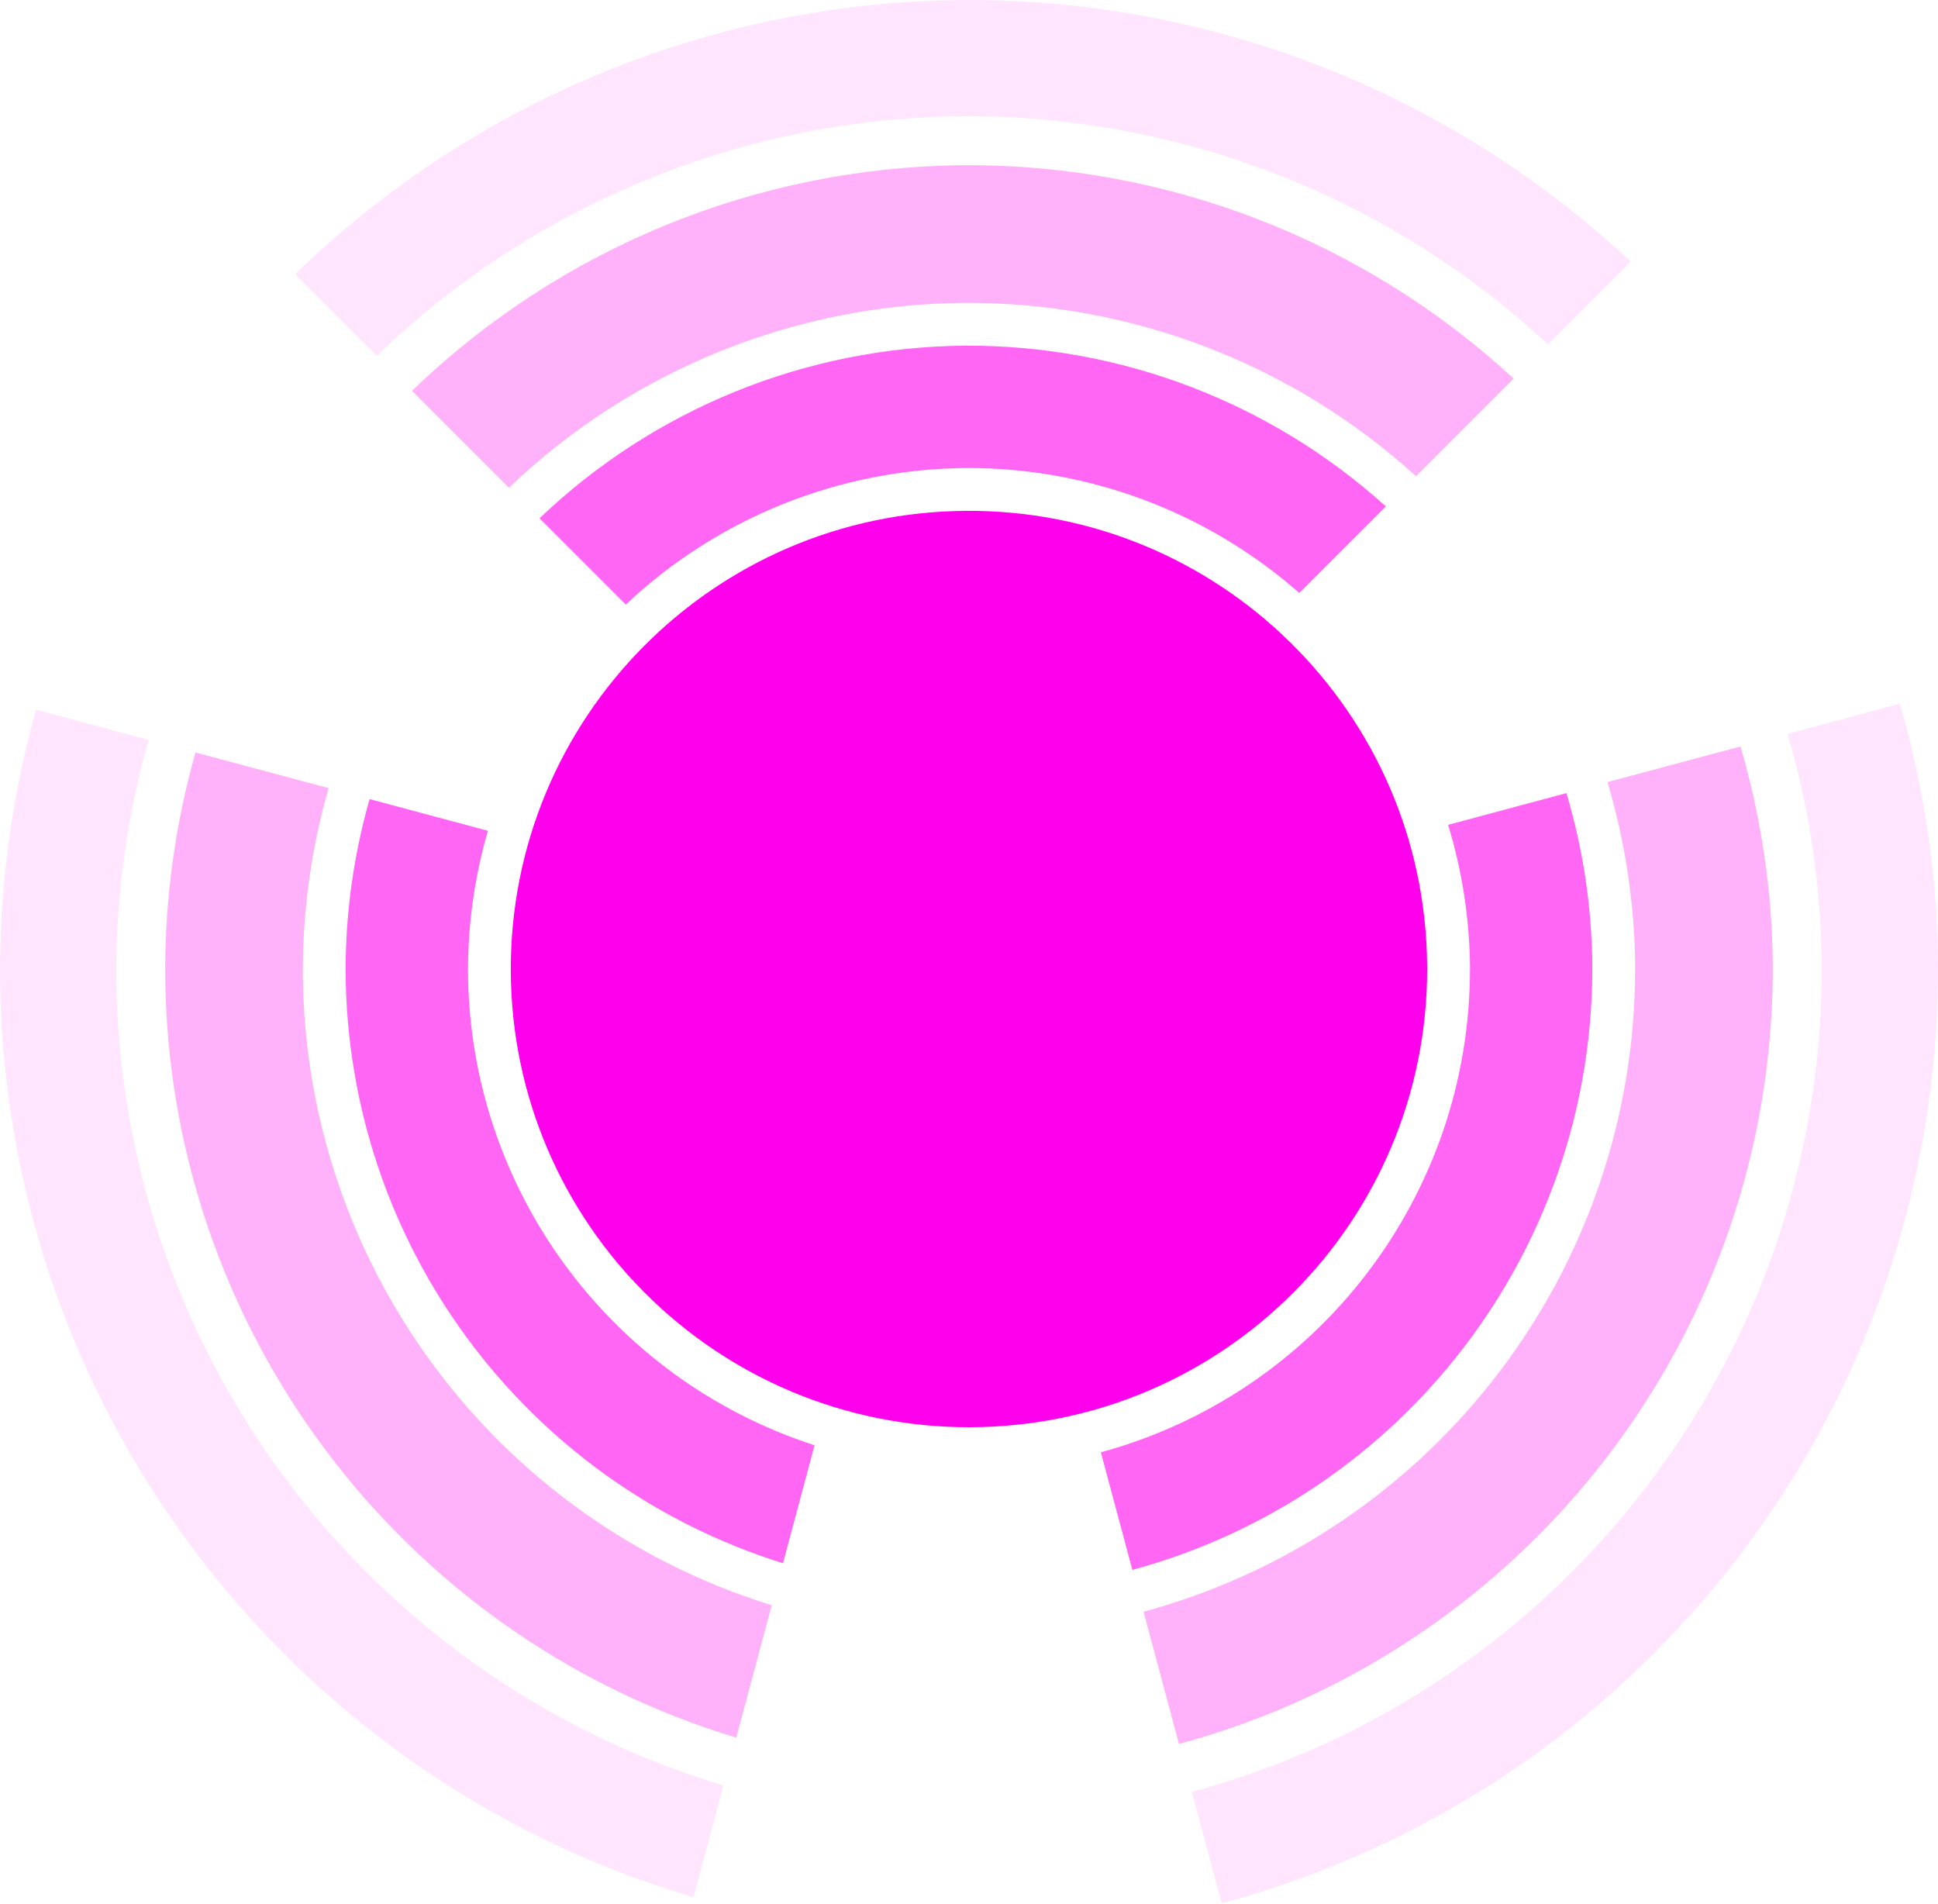
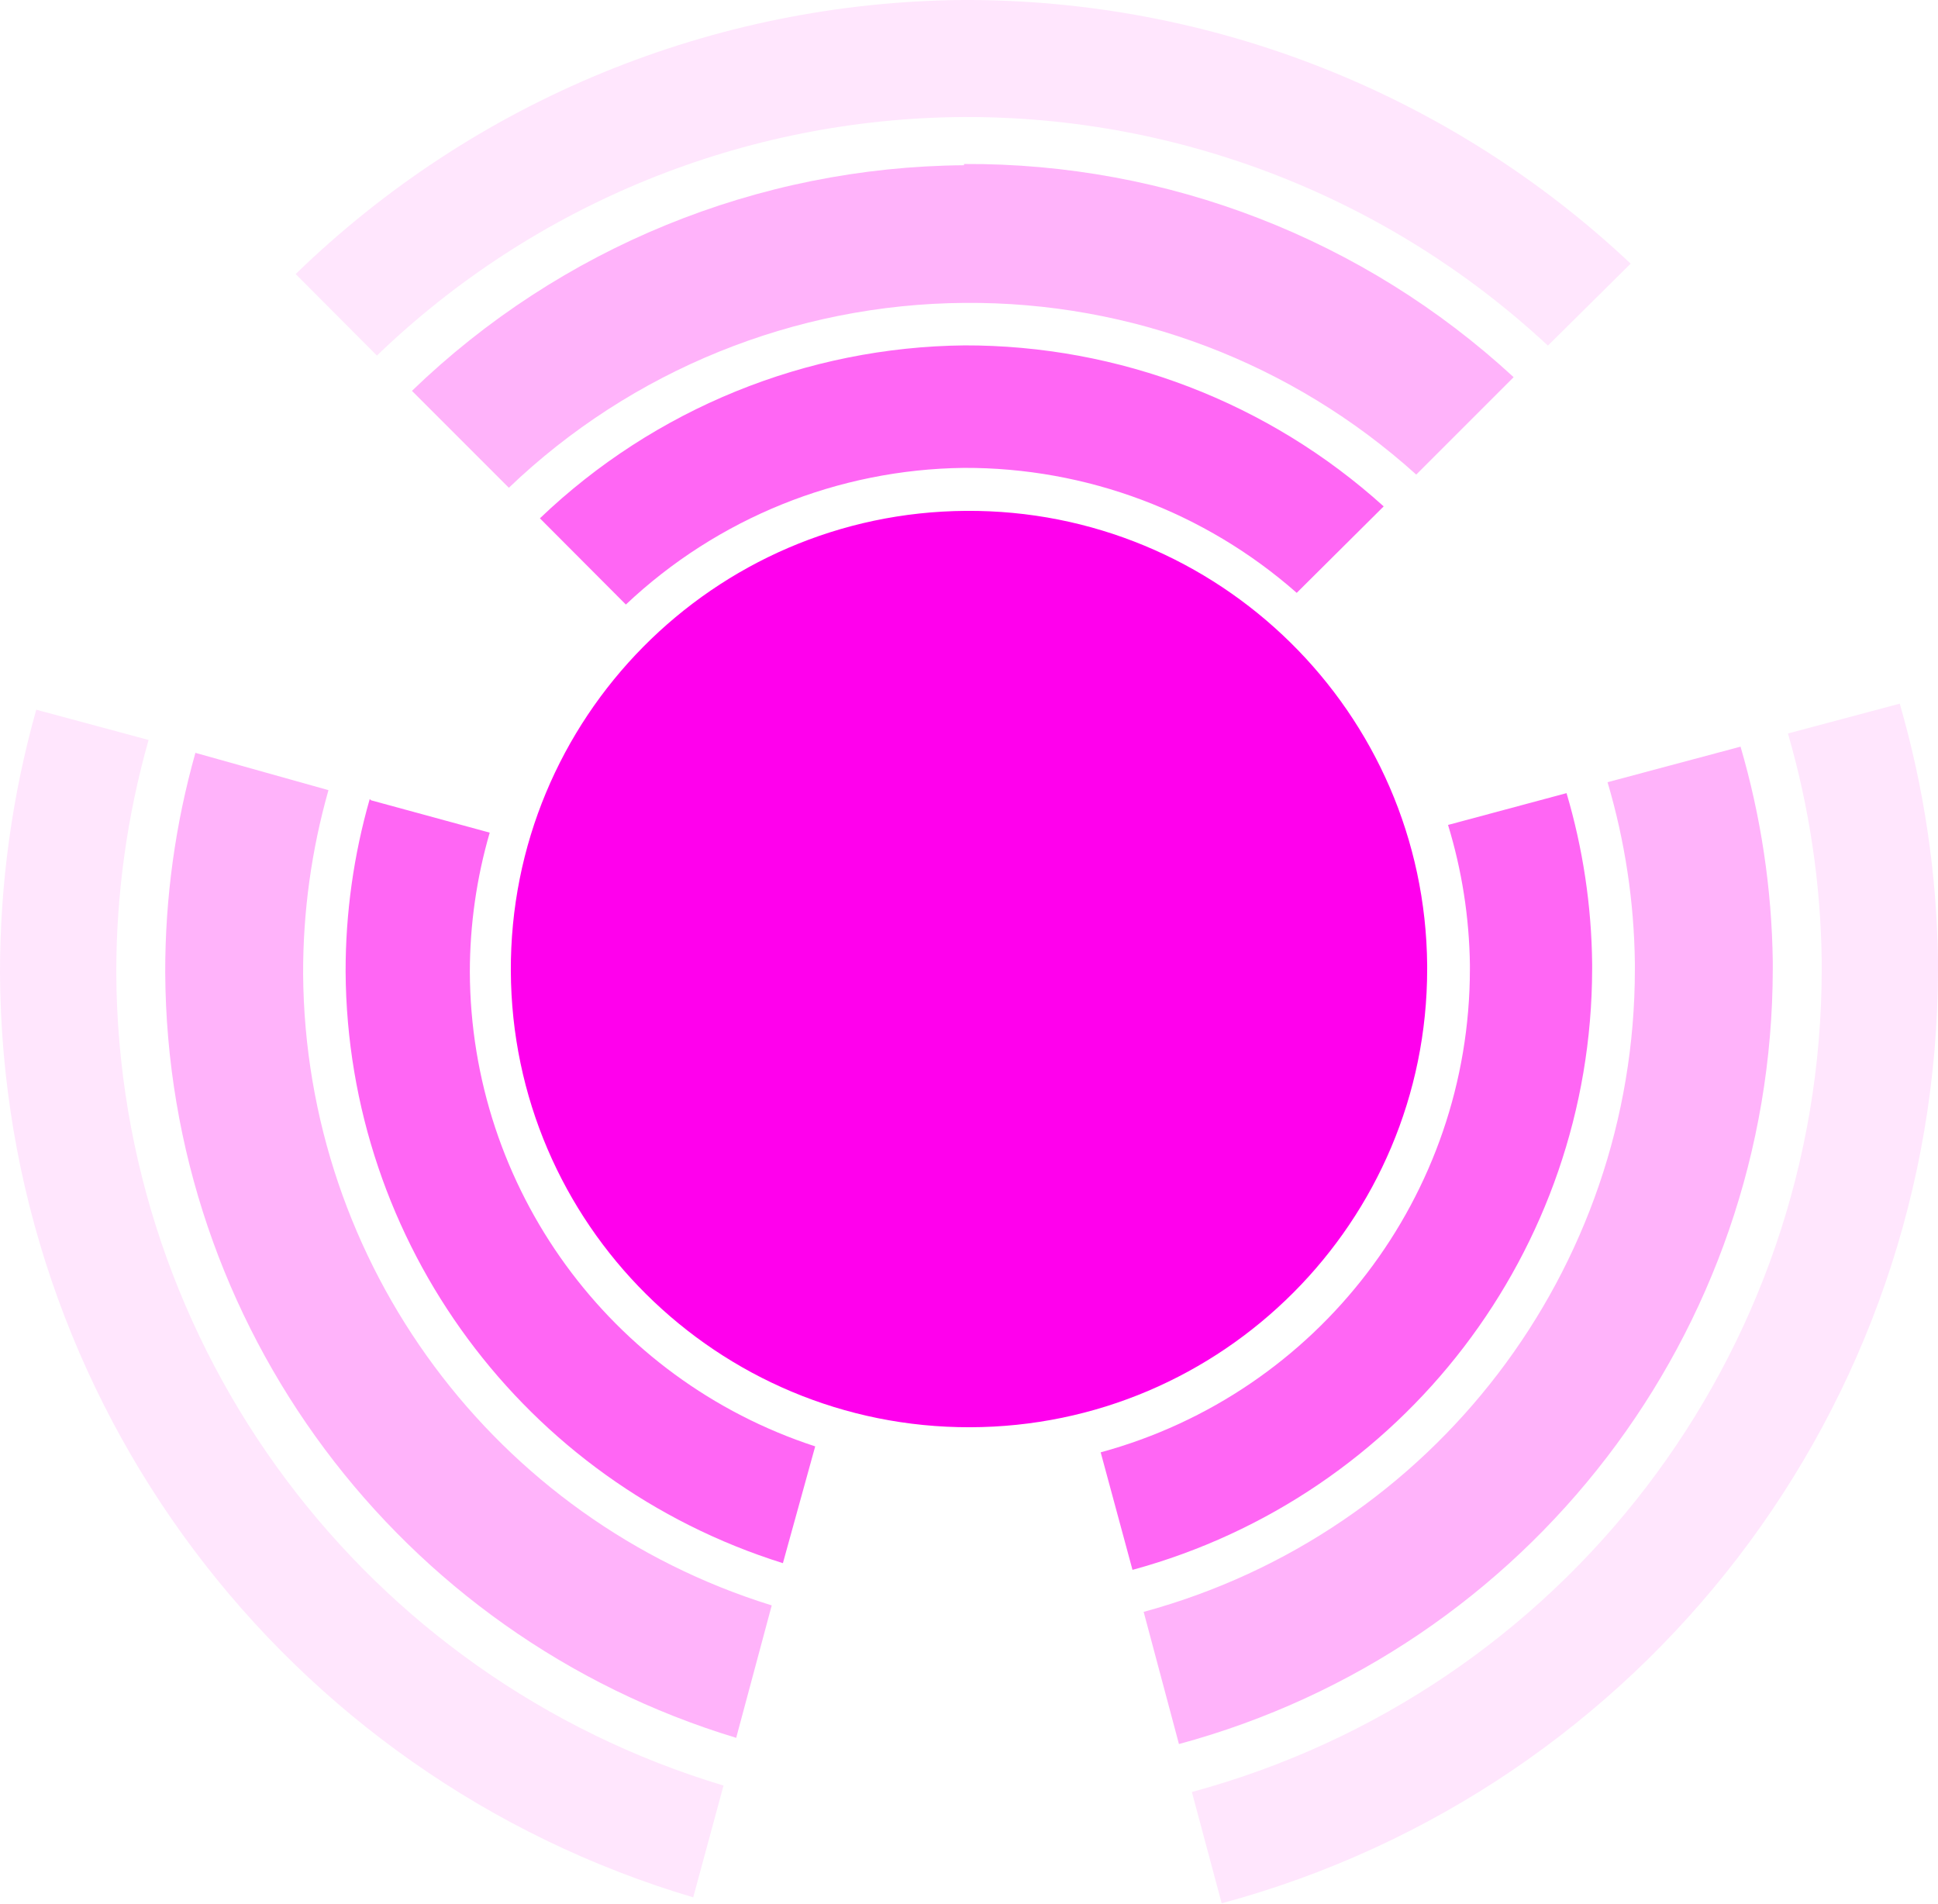
- <svg xmlns="http://www.w3.org/2000/svg" width="78" height="76.602" viewBox="0 0 78 76.602" id="svg2" version="1.1">
-   <defs id="defs4" />
-   <g id="layer1" transform="translate(-662.5621,-864.5874)">
-     <g id="g8277" transform="matrix(0.7053004,0,0,0.7053004,195.2568,277.368)">
-       <path id="path8275" d="m 717.623,852.305 a 35.571,35.571 0 0 0 -24.271,9.849 l 4.922,4.922 a 28.589,28.589 0 0 1 19.395,-7.789 28.589,28.589 0 0 1 19.036,7.129 l 4.939,-4.939 a 35.571,35.571 0 0 0 -24.021,-9.172 z" style="fill:#ff00ed;fill-opacity:0.6;stroke:none;stroke-width:85;stroke-linecap:round;stroke-linejoin:round;stroke-miterlimit:4;stroke-dasharray:none;stroke-opacity:1" />
-       <path id="path8269" d="m 751.95,877.837 -6.753,1.81 a 28.589,28.589 0 0 1 1.249,7.977 l 0,0.252 a 28.589,28.589 0 0 1 -21.064,27.576 l 1.798,6.709 a 35.571,35.571 0 0 0 26.247,-34.285 l 0,-0.313 a 35.571,35.571 0 0 0 -1.478,-9.725 z" style="fill:#ff00ed;fill-opacity:0.6;stroke:none;stroke-width:85;stroke-linecap:round;stroke-linejoin:round;stroke-miterlimit:4;stroke-dasharray:none;stroke-opacity:1" />
-       <path id="path8267" d="m 683.653,878.18 a 35.571,35.571 0 0 0 -1.367,9.851 35.571,35.571 0 0 0 24.955,33.75 l 1.804,-6.73 a 28.589,28.589 0 0 1 -19.777,-27.051 28.589,28.589 0 0 1 1.136,-8.013 l -6.751,-1.808 z" style="fill:#ff00ed;fill-opacity:0.6;stroke:none;stroke-width:85;stroke-linecap:round;stroke-linejoin:round;stroke-miterlimit:4;stroke-dasharray:none;stroke-opacity:1" />
-       <path d="m 744.002,887.875 a 26.145,26.145 0 0 1 -26.088,26.145 26.145,26.145 0 0 1 -26.203,-26.03 26.145,26.145 0 0 1 25.972,-26.26 26.145,26.145 0 0 1 26.317,25.914" id="path8079" style="fill:#ff00ed;fill-opacity:1;stroke:none;stroke-width:85;stroke-linecap:round;stroke-linejoin:round;stroke-miterlimit:4;stroke-dasharray:none;stroke-opacity:1" />
-       <path id="path8263" d="m 717.554,842.007 a 45.87,45.87 0 0 0 -31.479,12.872 l 5.531,5.531 a 38.015,38.015 0 0 1 25.999,-10.548 38.015,38.015 0 0 1 25.762,9.891 l 5.569,-5.569 a 45.87,45.87 0 0 0 -31.383,-12.177 z" style="fill:#ff00ed;fill-opacity:0.302;stroke:none;stroke-width:85;stroke-linecap:round;stroke-linejoin:round;stroke-miterlimit:4;stroke-dasharray:none;stroke-opacity:1" />
-       <path id="path8257" d="m 761.881,875.175 -7.587,2.033 a 38.015,38.015 0 0 1 1.577,10.332 l 0,0.334 a 38.015,38.015 0 0 1 -28.052,36.675 l 2.022,7.545 a 45.87,45.87 0 0 0 33.886,-44.22 l -0.002,-0.405 a 45.87,45.87 0 0 0 -1.844,-12.295 z" style="fill:#ff00ed;fill-opacity:0.302;stroke:none;stroke-width:85;stroke-linecap:round;stroke-linejoin:round;stroke-miterlimit:4;stroke-dasharray:none;stroke-opacity:1" />
-       <path id="path8255" d="m 673.718,875.519 a 45.87,45.87 0 0 0 -1.73,12.559 45.87,45.87 0 0 0 32.588,43.655 l 2.024,-7.553 a 38.015,38.015 0 0 1 -26.757,-36.137 38.015,38.015 0 0 1 1.468,-10.491 l -7.593,-2.033 z" style="fill:#ff00ed;fill-opacity:0.302;stroke:none;stroke-width:85;stroke-linecap:round;stroke-linejoin:round;stroke-miterlimit:4;stroke-dasharray:none;stroke-opacity:1" />
-       <path id="path8251" d="m 717.491,832.582 a 55.296,55.296 0 0 0 -38.075,15.638 l 4.656,4.656 a 48.663,48.663 0 0 1 33.462,-13.662 48.663,48.663 0 0 1 33.359,13.013 l 4.718,-4.718 a 55.296,55.296 0 0 0 -38.121,-14.928 z" style="fill:#ff00ed;fill-opacity:0.102;stroke:none;stroke-width:85;stroke-linecap:round;stroke-linejoin:round;stroke-miterlimit:4;stroke-dasharray:none;stroke-opacity:1" />
-       <path id="path8245" d="m 770.973,872.739 -6.401,1.716 a 48.663,48.663 0 0 1 1.947,12.99 l 0.002,0.43 A 48.663,48.663 0 0 1 730.575,934.831 l 1.703,6.358 a 55.296,55.296 0 0 0 40.876,-53.314 l -0.002,-0.487 a 55.296,55.296 0 0 0 -2.178,-14.649 z" style="fill:#ff00ed;fill-opacity:0.102;stroke:none;stroke-width:85;stroke-linecap:round;stroke-linejoin:round;stroke-miterlimit:4;stroke-dasharray:none;stroke-opacity:1" />
-       <path id="path8243" d="m 664.624,873.081 a 55.296,55.296 0 0 0 -2.062,15.039 55.296,55.296 0 0 0 39.573,52.72 l 1.707,-6.377 a 48.663,48.663 0 0 1 -34.648,-46.374 48.663,48.663 0 0 1 1.844,-13.288 l -6.415,-1.72 z" style="fill:#ff00ed;fill-opacity:0.102;stroke:none;stroke-width:85;stroke-linecap:round;stroke-linejoin:round;stroke-miterlimit:4;stroke-dasharray:none;stroke-opacity:1" />
-     </g>
+ <svg xmlns="http://www.w3.org/2000/svg" viewBox="0 0 78 76.6">
+   <g fill="#ff00ed">
+     <path fill-opacity=".6" d="M38.83 13.9a25.1 25.1 0 0 0-17.1 6.96l3.46 3.47a20.16 20.16 0 0 1 13.6-5.5 20.16 20.16 0 0 1 13.4 5.03l3.5-3.48a25.1 25.1 0 0 0-16.9-6.48zm24.22 18.02l-4.77 1.28a20.16 20.16 0 0 1 .88 5.62V39A20.16 20.16 0 0 1 44.3 58.45l1.28 4.73A25.1 25.1 0 0 0 64.08 39v-.22a25.1 25.1 0 0 0-1.03-6.86zm-48.17.24a25.1 25.1 0 0 0-.97 6.95 25.1 25.1 0 0 0 17.6 23.8l1.3-4.7a20.16 20.16 0 0 1-13.9-19.1 20.16 20.16 0 0 1 .8-5.6l-4.77-1.3z" />
+     <path d="M57.44 39a18.44 18.44 0 0 1-18.4 18.44 18.44 18.44 0 0 1-18.48-18.36 18.44 18.44 0 0 1 18.32-18.52 18.44 18.44 0 0 1 18.56 18.28" />
+     <path fill-opacity=".3" d="M38.8 6.65a32.35 32.35 0 0 0-22.22 9.08l3.9 3.9a26.8 26.8 0 0 1 18.34-7.44A26.8 26.8 0 0 1 57 19.1l3.92-3.92A32.35 32.35 0 0 0 38.8 6.6zm31.25 23.4l-5.35 1.43a26.8 26.8 0 0 1 1.1 7.28V39a26.8 26.8 0 0 1-19.77 25.87l1.42 5.32A32.35 32.35 0 0 0 71.35 39v-.3a32.35 32.35 0 0 0-1.3-8.66zm-62.18.23a32.35 32.35 0 0 0-1.22 8.86 32.35 32.35 0 0 0 22.98 30.8l1.43-5.33A26.8 26.8 0 0 1 12.2 39.2a26.8 26.8 0 0 1 1.02-7.4l-5.35-1.5z" />
+     <path fill-opacity=".1" d="M38.74 0A39 39 0 0 0 11.9 11.03l3.27 3.28a34.32 34.32 0 0 1 23.6-9.6 34.32 34.32 0 0 1 23.53 9.2l3.33-3.3A39 39 0 0 0 38.73 0zm37.72 28.32l-4.5 1.2a34.32 34.32 0 0 1 1.36 9.18v.3a34.32 34.32 0 0 1-25.35 33.12l1.2 4.48A39 39 0 0 0 78 39v-.34a39 39 0 0 0-1.54-10.34zm-75 .24A39 39 0 0 0 0 39.16a39 39 0 0 0 27.9 37.2l1.22-4.5a34.32 34.32 0 0 1-24.44-32.7 34.32 34.32 0 0 1 1.3-9.38l-4.53-1.22z" />
  </g>
</svg>
